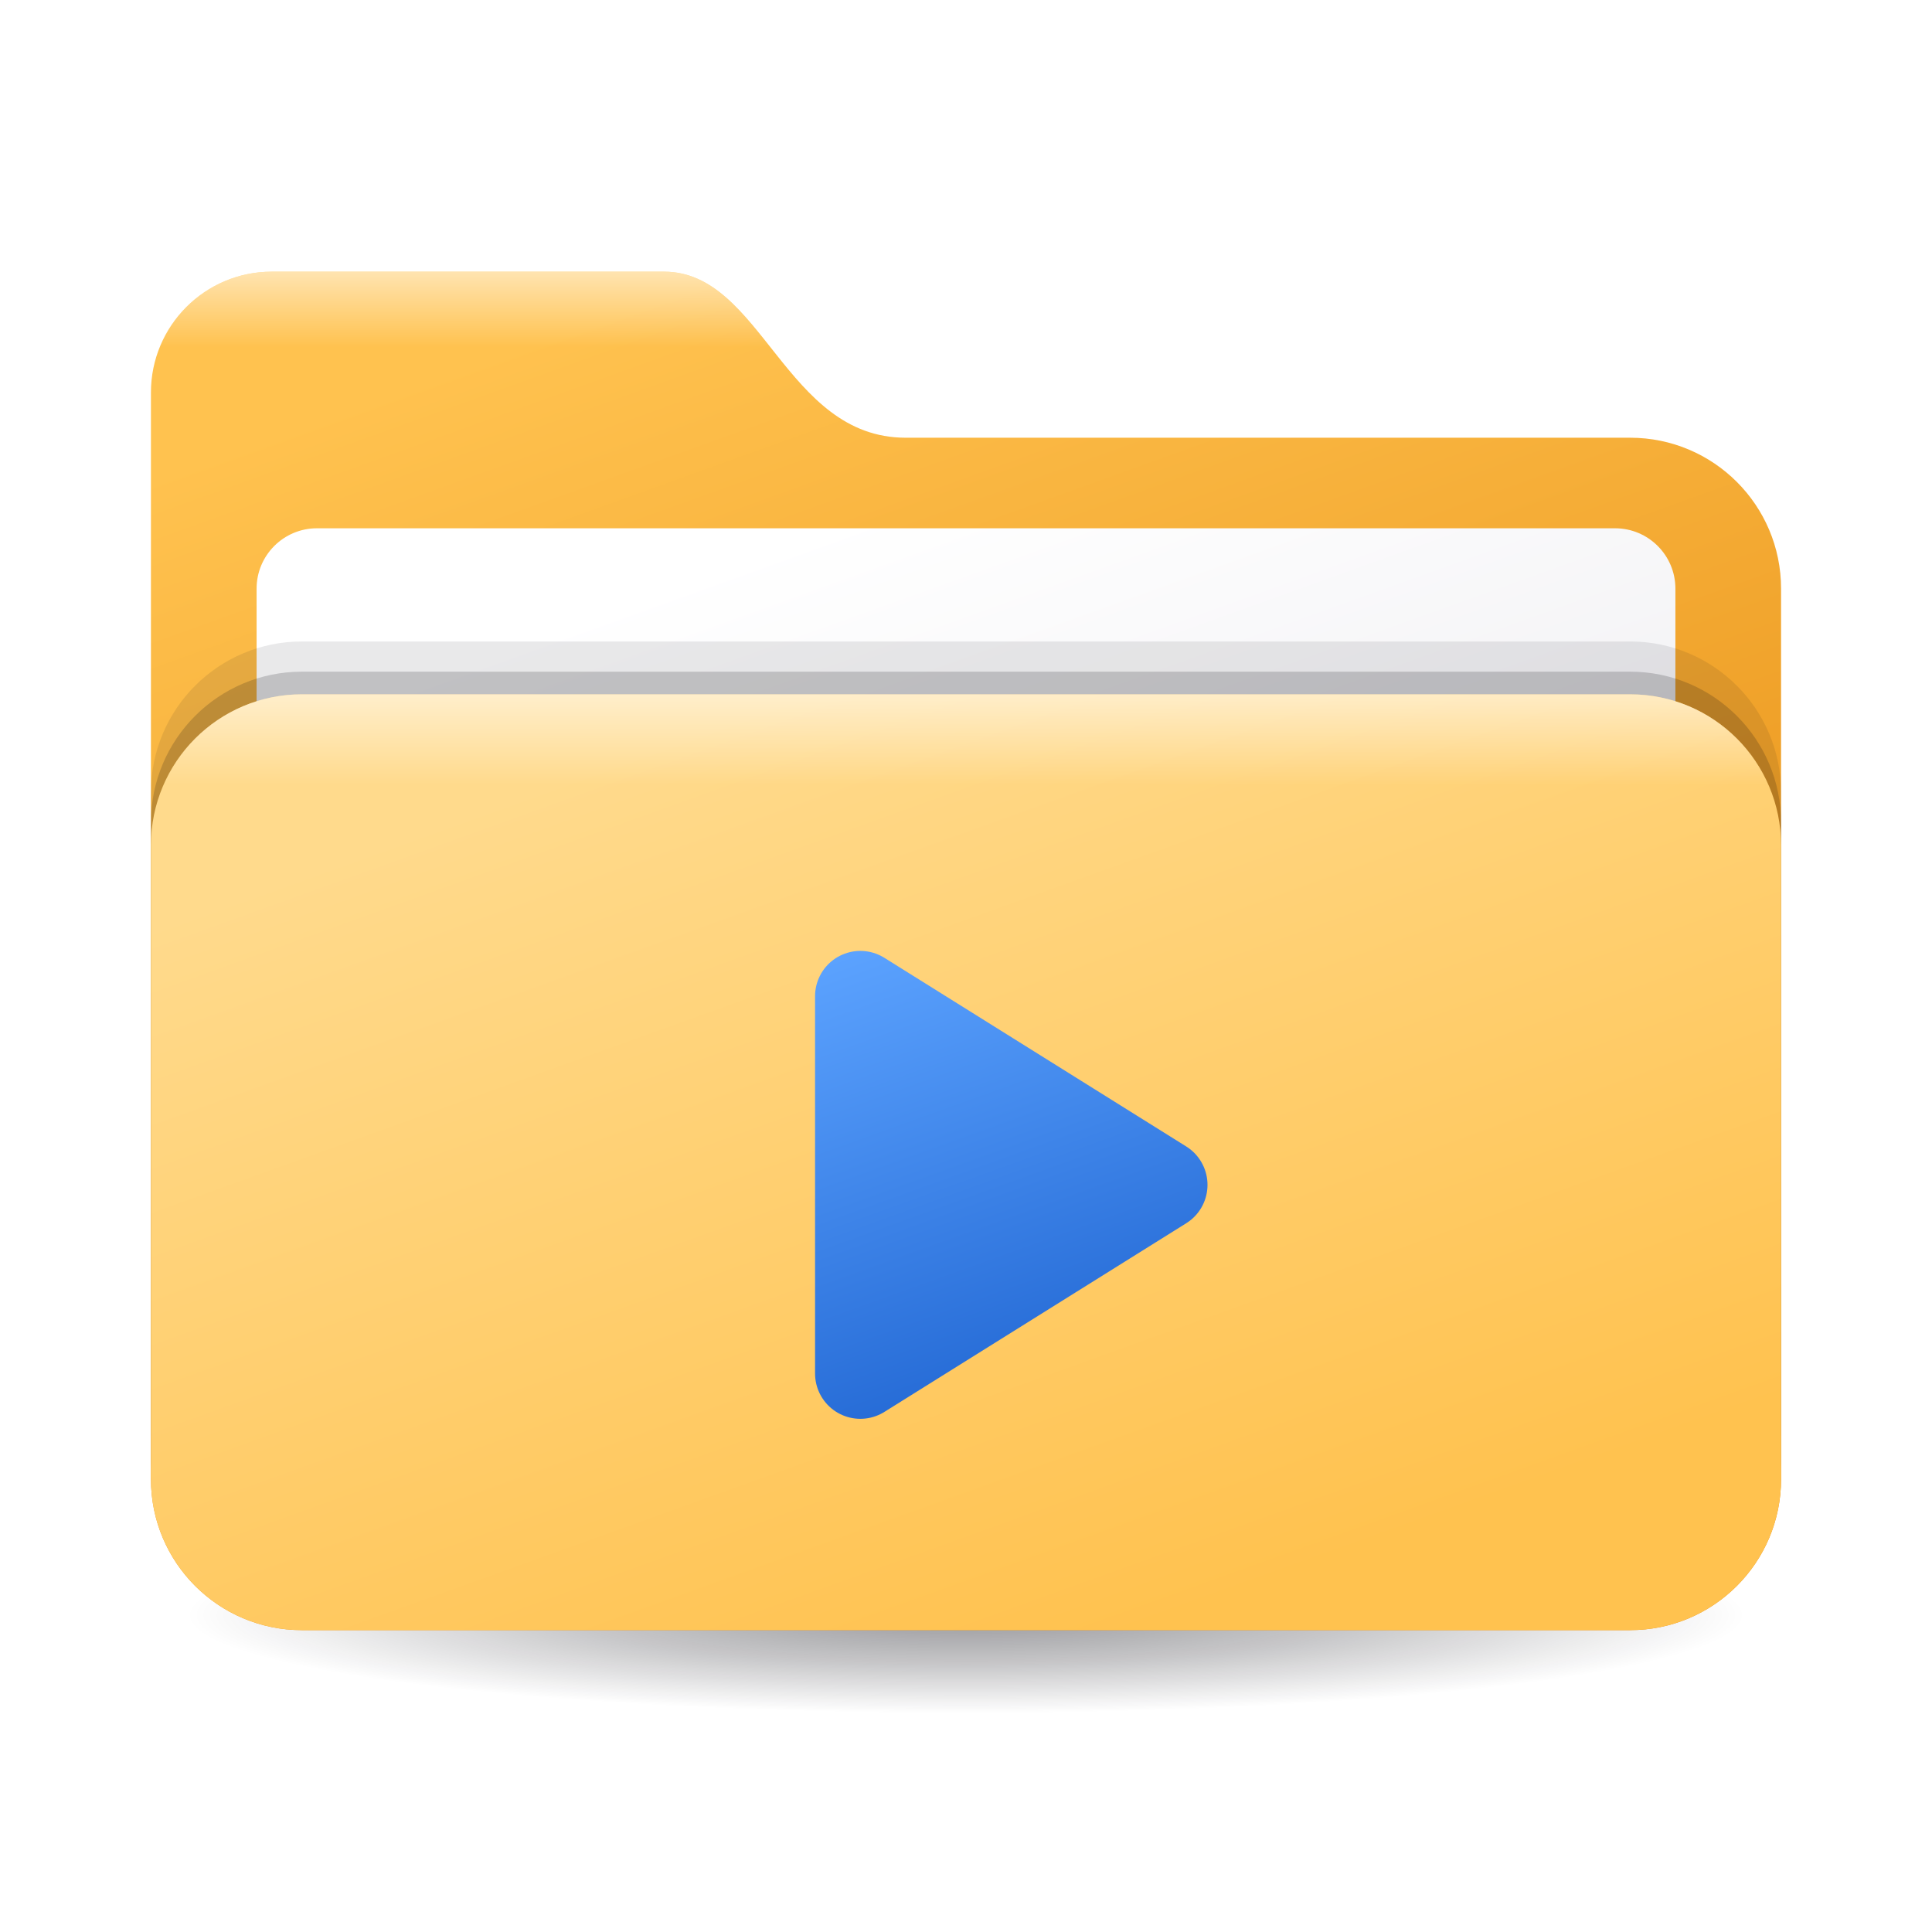
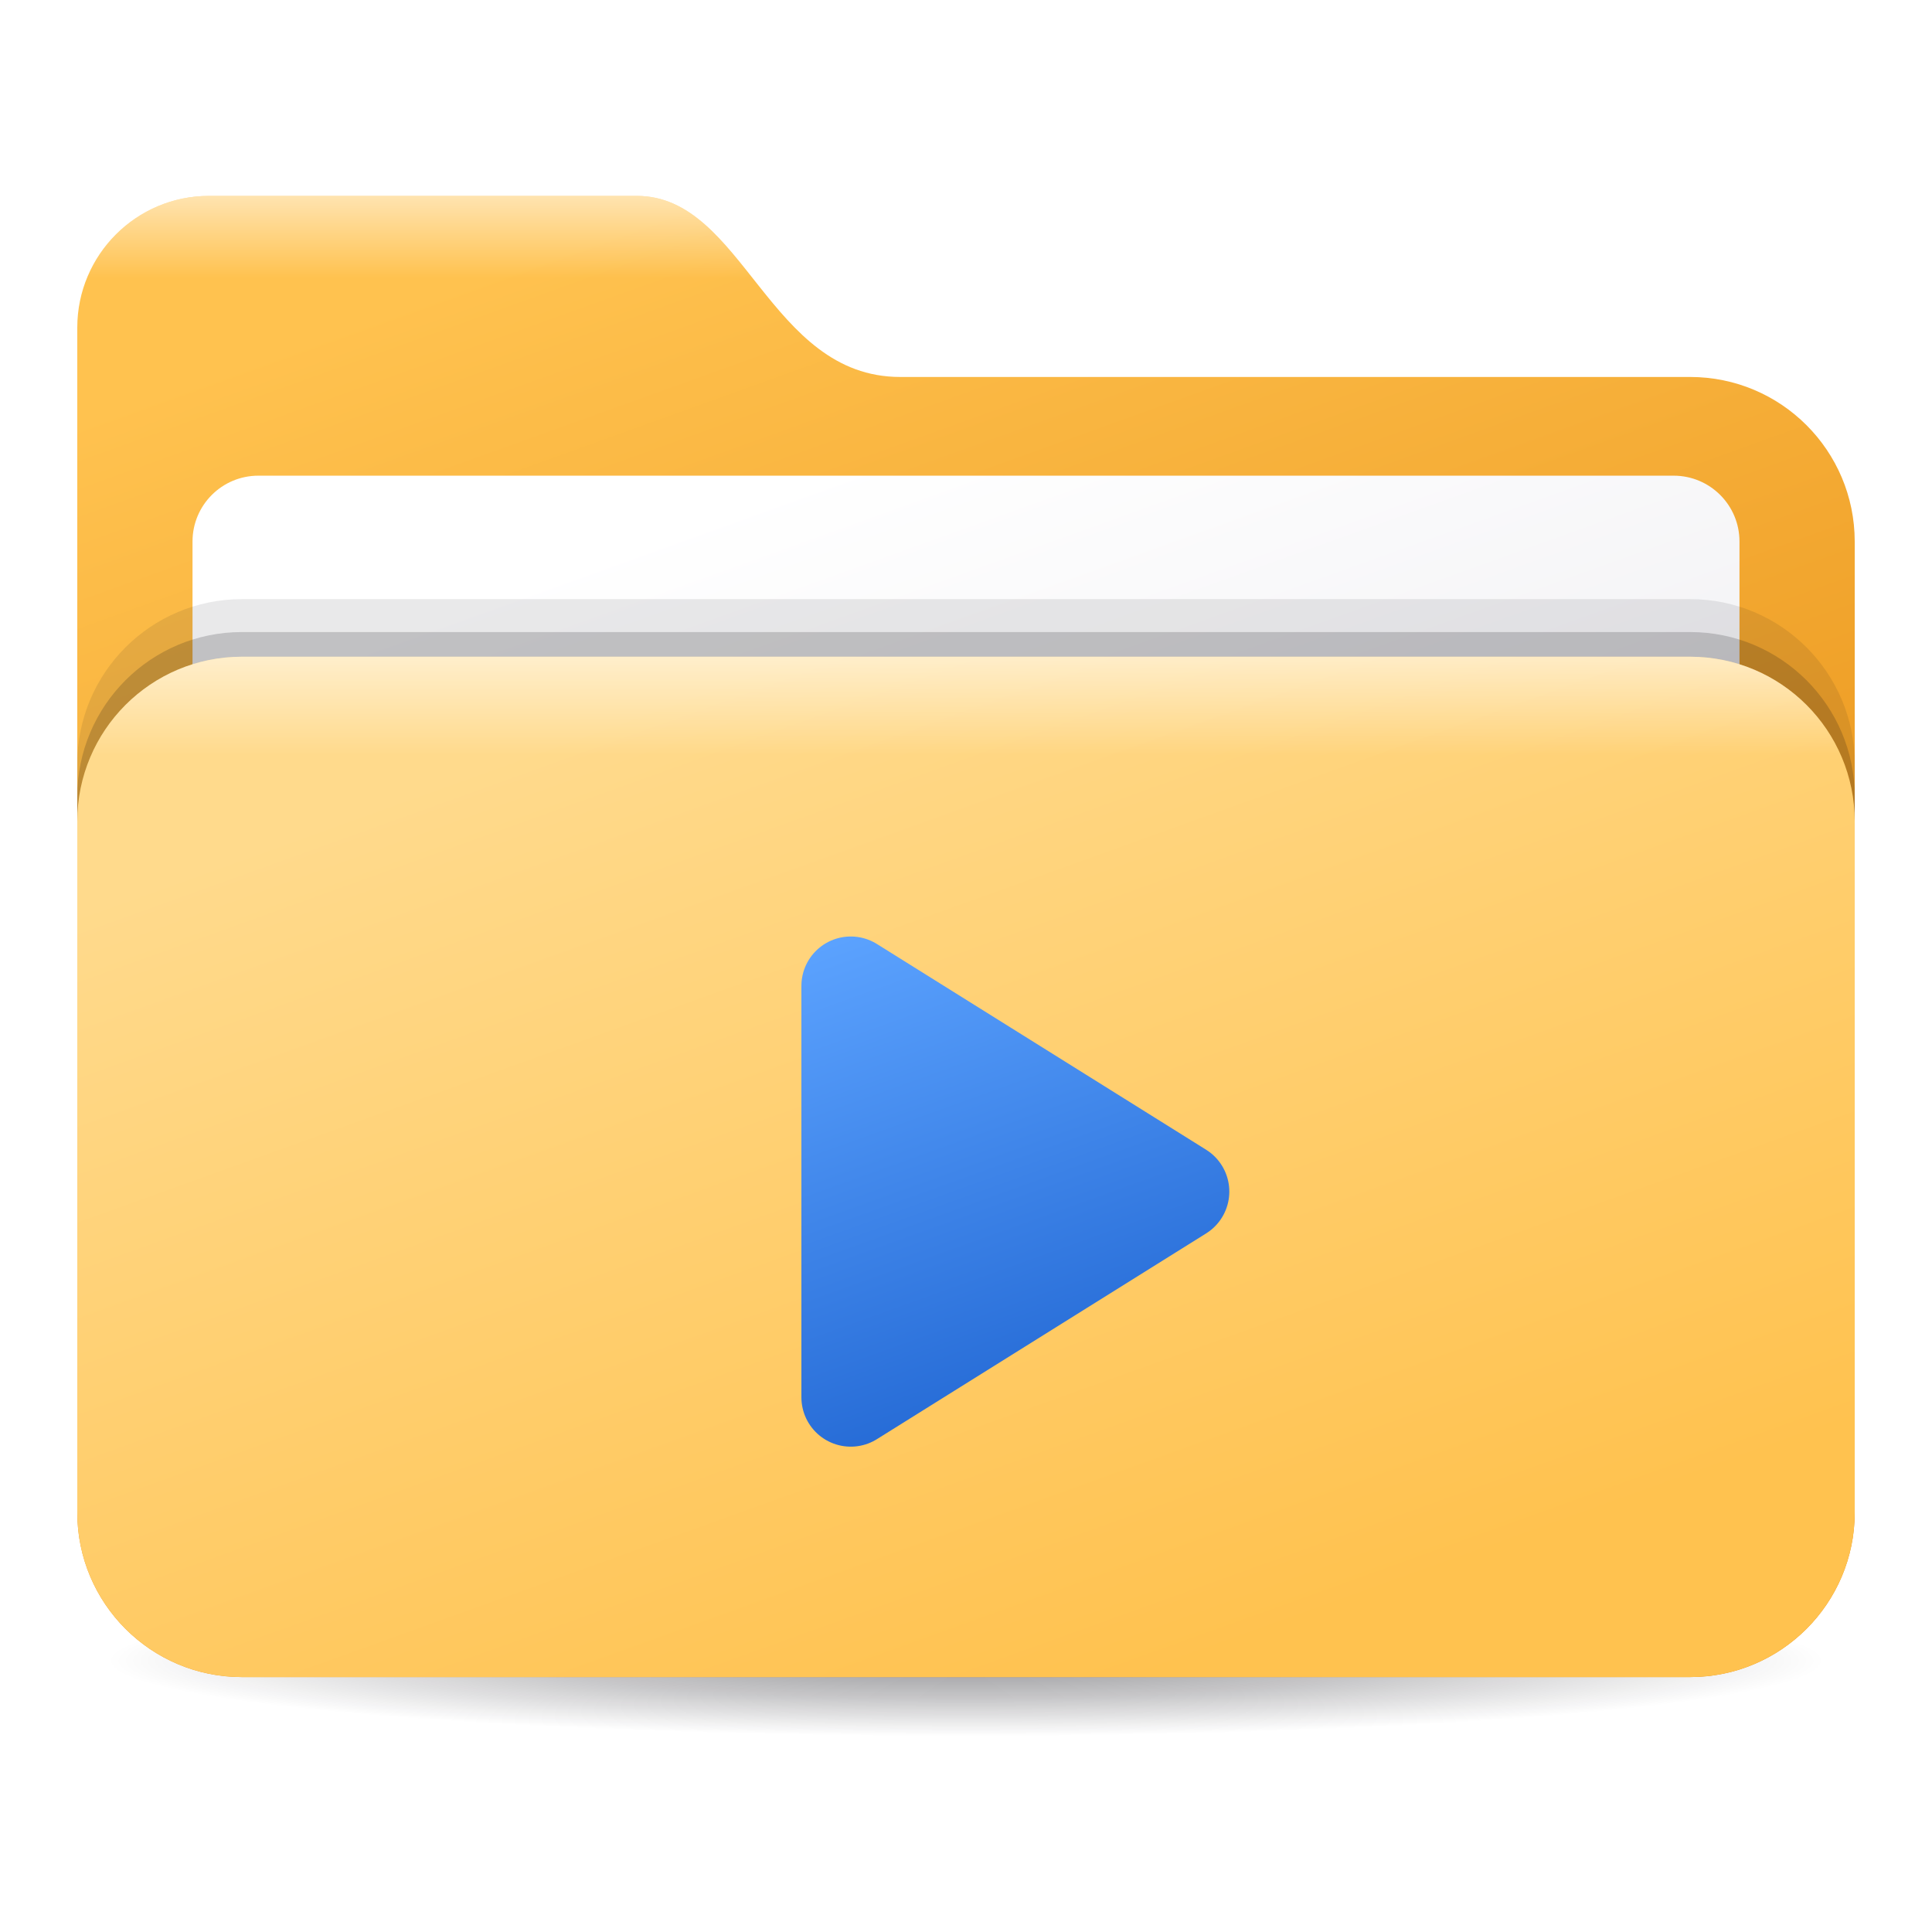
<svg xmlns="http://www.w3.org/2000/svg" width="256" height="256" viewBox="0 0 256 256">
  <defs>
-     <radialGradient id="folder-video-shadow" gradientUnits="userSpaceOnUse" cx="0" cy="0" r="1" gradientTransform="translate(128 214) scale(104 13)">
+     <radialGradient id="folder-video-shadow" gradientUnits="userSpaceOnUse" cx="0" cy="0" r="1" gradientTransform="translate(128 220.04) scale(113.4 10)">
      <stop offset="0" stop-color="#0B0A12" stop-opacity="0.42" />
      <stop offset="0.5" stop-color="#0B0A12" stop-opacity="0.23" />
      <stop offset="1" stop-color="#0B0A12" stop-opacity="0" />
    </radialGradient>
-     <linearGradient id="folder-video-sun-body" gradientUnits="userSpaceOnUse" x1="95.6" y1="36" x2="160.4" y2="216">
+     <linearGradient id="folder-video-sun-body" gradientUnits="userSpaceOnUse" x1="92.67" y1="25.96" x2="163.33" y2="222.22">
      <stop offset="0" stop-color="#FFC24F" />
      <stop offset="1" stop-color="#E3860A" />
    </linearGradient>
-     <linearGradient id="folder-video-sheen" gradientUnits="userSpaceOnUse" x1="128" y1="36" x2="128" y2="46">
+     <linearGradient id="folder-video-sheen" gradientUnits="userSpaceOnUse" x1="128" y1="25.96" x2="128" y2="36.86">
      <stop offset="0" stop-color="#FFFFFF" stop-opacity="0.55" />
      <stop offset="1" stop-color="#FFFFFF" stop-opacity="0" />
    </linearGradient>
-     <linearGradient id="folder-video-paper-body" gradientUnits="userSpaceOnUse" x1="108.2" y1="70" x2="147.8" y2="180">
+     <linearGradient id="folder-video-paper-body" gradientUnits="userSpaceOnUse" x1="106.41" y1="63.03" x2="149.59" y2="182.97">
      <stop offset="0" stop-color="#FFFFFF" />
      <stop offset="1" stop-color="#E9E8ED" />
    </linearGradient>
-     <linearGradient id="folder-video-sun-light" gradientUnits="userSpaceOnUse" x1="105.68" y1="92" x2="150.32" y2="216">
+     <linearGradient id="folder-video-sun-light" gradientUnits="userSpaceOnUse" x1="103.66" y1="87.02" x2="152.34" y2="222.22">
      <stop offset="0" stop-color="#FFDA8C" />
      <stop offset="1" stop-color="#FFC24F" />
    </linearGradient>
-     <linearGradient id="folder-video-sheen-2" gradientUnits="userSpaceOnUse" x1="128" y1="92" x2="128" y2="104">
+     <linearGradient id="folder-video-sheen-2" gradientUnits="userSpaceOnUse" x1="128" y1="87.02" x2="128" y2="100.1">
      <stop offset="0" stop-color="#FFFFFF" stop-opacity="0.55" />
      <stop offset="1" stop-color="#FFFFFF" stop-opacity="0" />
    </linearGradient>
-     <linearGradient id="folder-video-azure-body" gradientUnits="userSpaceOnUse" x1="116.12" y1="124" x2="139.88" y2="190">
+     <linearGradient id="folder-video-azure-body" gradientUnits="userSpaceOnUse" x1="115.05" y1="121.91" x2="140.95" y2="193.87">
      <stop offset="0" stop-color="#5CA3FF" />
      <stop offset="1" stop-color="#1E63D0" />
    </linearGradient>
  </defs>
-   <path d="M24 214A104 13 0 1 1 232 214A104 13 0 1 1 24 214Z" fill="url(#folder-video-shadow)" />
-   <path d="M20 52A16 16 0 0 1 36 36H88C101 36 104 58 120 58H216A20 20 0 0 1 236 78V196A20 20 0 0 1 216 216H40A20 20 0 0 1 20 196Z" fill="url(#folder-video-sun-body)" />
-   <path d="M20 52A16 16 0 0 1 36 36H88C101 36 104 58 120 58H216A20 20 0 0 1 236 78V196A20 20 0 0 1 216 216H40A20 20 0 0 1 20 196Z" fill="url(#folder-video-sheen)" />
-   <path d="M42 70H214A8 8 0 0 1 222 78V172A8 8 0 0 1 214 180H42A8 8 0 0 1 34 172V78A8 8 0 0 1 42 70Z" fill="url(#folder-video-paper-body)" />
-   <path d="M40 85H216A20 20 0 0 1 236 105V189A20 20 0 0 1 216 209H40A20 20 0 0 1 20 189V105A20 20 0 0 1 40 85Z" fill="#0B0A12" opacity="0.09" />
-   <path d="M40 89H216A20 20 0 0 1 236 109V193A20 20 0 0 1 216 213H40A20 20 0 0 1 20 193V109A20 20 0 0 1 40 89Z" fill="#0B0A12" opacity="0.18" />
-   <path d="M40 92H216A20 20 0 0 1 236 112V196A20 20 0 0 1 216 216H40A20 20 0 0 1 20 196V112A20 20 0 0 1 40 92Z" fill="url(#folder-video-sun-light)" />
-   <path d="M40 92H216A20 20 0 0 1 236 112V196A20 20 0 0 1 216 216H40A20 20 0 0 1 20 196V112A20 20 0 0 1 40 92Z" fill="url(#folder-video-sheen-2)" />
-   <path d="M114 132L154 157L114 182Z" fill="url(#folder-video-azure-body)" stroke="url(#folder-video-azure-body)" stroke-width="12" stroke-linecap="round" stroke-linejoin="round" />
+   <path d="M14.6 220.04A113.4 10 0 1 1 241.4 220.04A113.4 10 0 1 1 14.6 220.04Z" fill="url(#folder-video-shadow)" />
+   <path d="M10.24 43.4A17.45 17.45 0 0 1 27.69 25.96H84.39C98.56 25.96 101.83 49.95 119.28 49.95H223.95A21.81 21.81 0 0 1 245.76 71.75V200.42A21.81 21.81 0 0 1 223.95 222.22H32.05A21.81 21.81 0 0 1 10.24 200.42Z" fill="url(#folder-video-sun-body)" />
+   <path d="M10.24 43.4A17.45 17.45 0 0 1 27.69 25.96H84.39C98.56 25.96 101.83 49.95 119.28 49.95H223.95A21.81 21.81 0 0 1 245.76 71.75V200.42A21.81 21.81 0 0 1 223.95 222.22H32.05A21.81 21.81 0 0 1 10.24 200.42Z" fill="url(#folder-video-sheen)" />
+   <path d="M34.23 63.03H221.77A8.72 8.72 0 0 1 230.49 71.75V174.25A8.72 8.72 0 0 1 221.77 182.97H34.23A8.72 8.72 0 0 1 25.51 174.25V71.75A8.72 8.72 0 0 1 34.23 63.03Z" fill="url(#folder-video-paper-body)" />
+   <path d="M32.05 79.39H223.95A21.81 21.81 0 0 1 245.76 101.19V192.78A21.81 21.81 0 0 1 223.95 214.59H32.05A21.81 21.81 0 0 1 10.24 192.78V101.19A21.81 21.81 0 0 1 32.05 79.39Z" fill="#0B0A12" opacity="0.09" />
+   <path d="M32.05 83.75H223.95A21.81 21.81 0 0 1 245.76 105.55V197.15A21.81 21.81 0 0 1 223.95 218.95H32.05A21.81 21.81 0 0 1 10.24 197.15V105.55A21.81 21.81 0 0 1 32.05 83.75Z" fill="#0B0A12" opacity="0.18" />
+   <path d="M32.05 87.02H223.95A21.81 21.81 0 0 1 245.76 108.83V200.42A21.81 21.81 0 0 1 223.95 222.22H32.05A21.81 21.81 0 0 1 10.24 200.42V108.83A21.81 21.81 0 0 1 32.05 87.02Z" fill="url(#folder-video-sun-light)" />
+   <path d="M32.05 87.02H223.95A21.81 21.81 0 0 1 245.76 108.83V200.42A21.81 21.81 0 0 1 223.95 222.22H32.05A21.81 21.81 0 0 1 10.24 200.42V108.83A21.81 21.81 0 0 1 32.05 87.02Z" fill="url(#folder-video-sheen-2)" />
+   <path d="M112.73 130.63L156.35 157.89L112.73 185.15Z" fill="url(#folder-video-azure-body)" stroke="url(#folder-video-azure-body)" stroke-width="13.08" stroke-linecap="round" stroke-linejoin="round" />
</svg>
